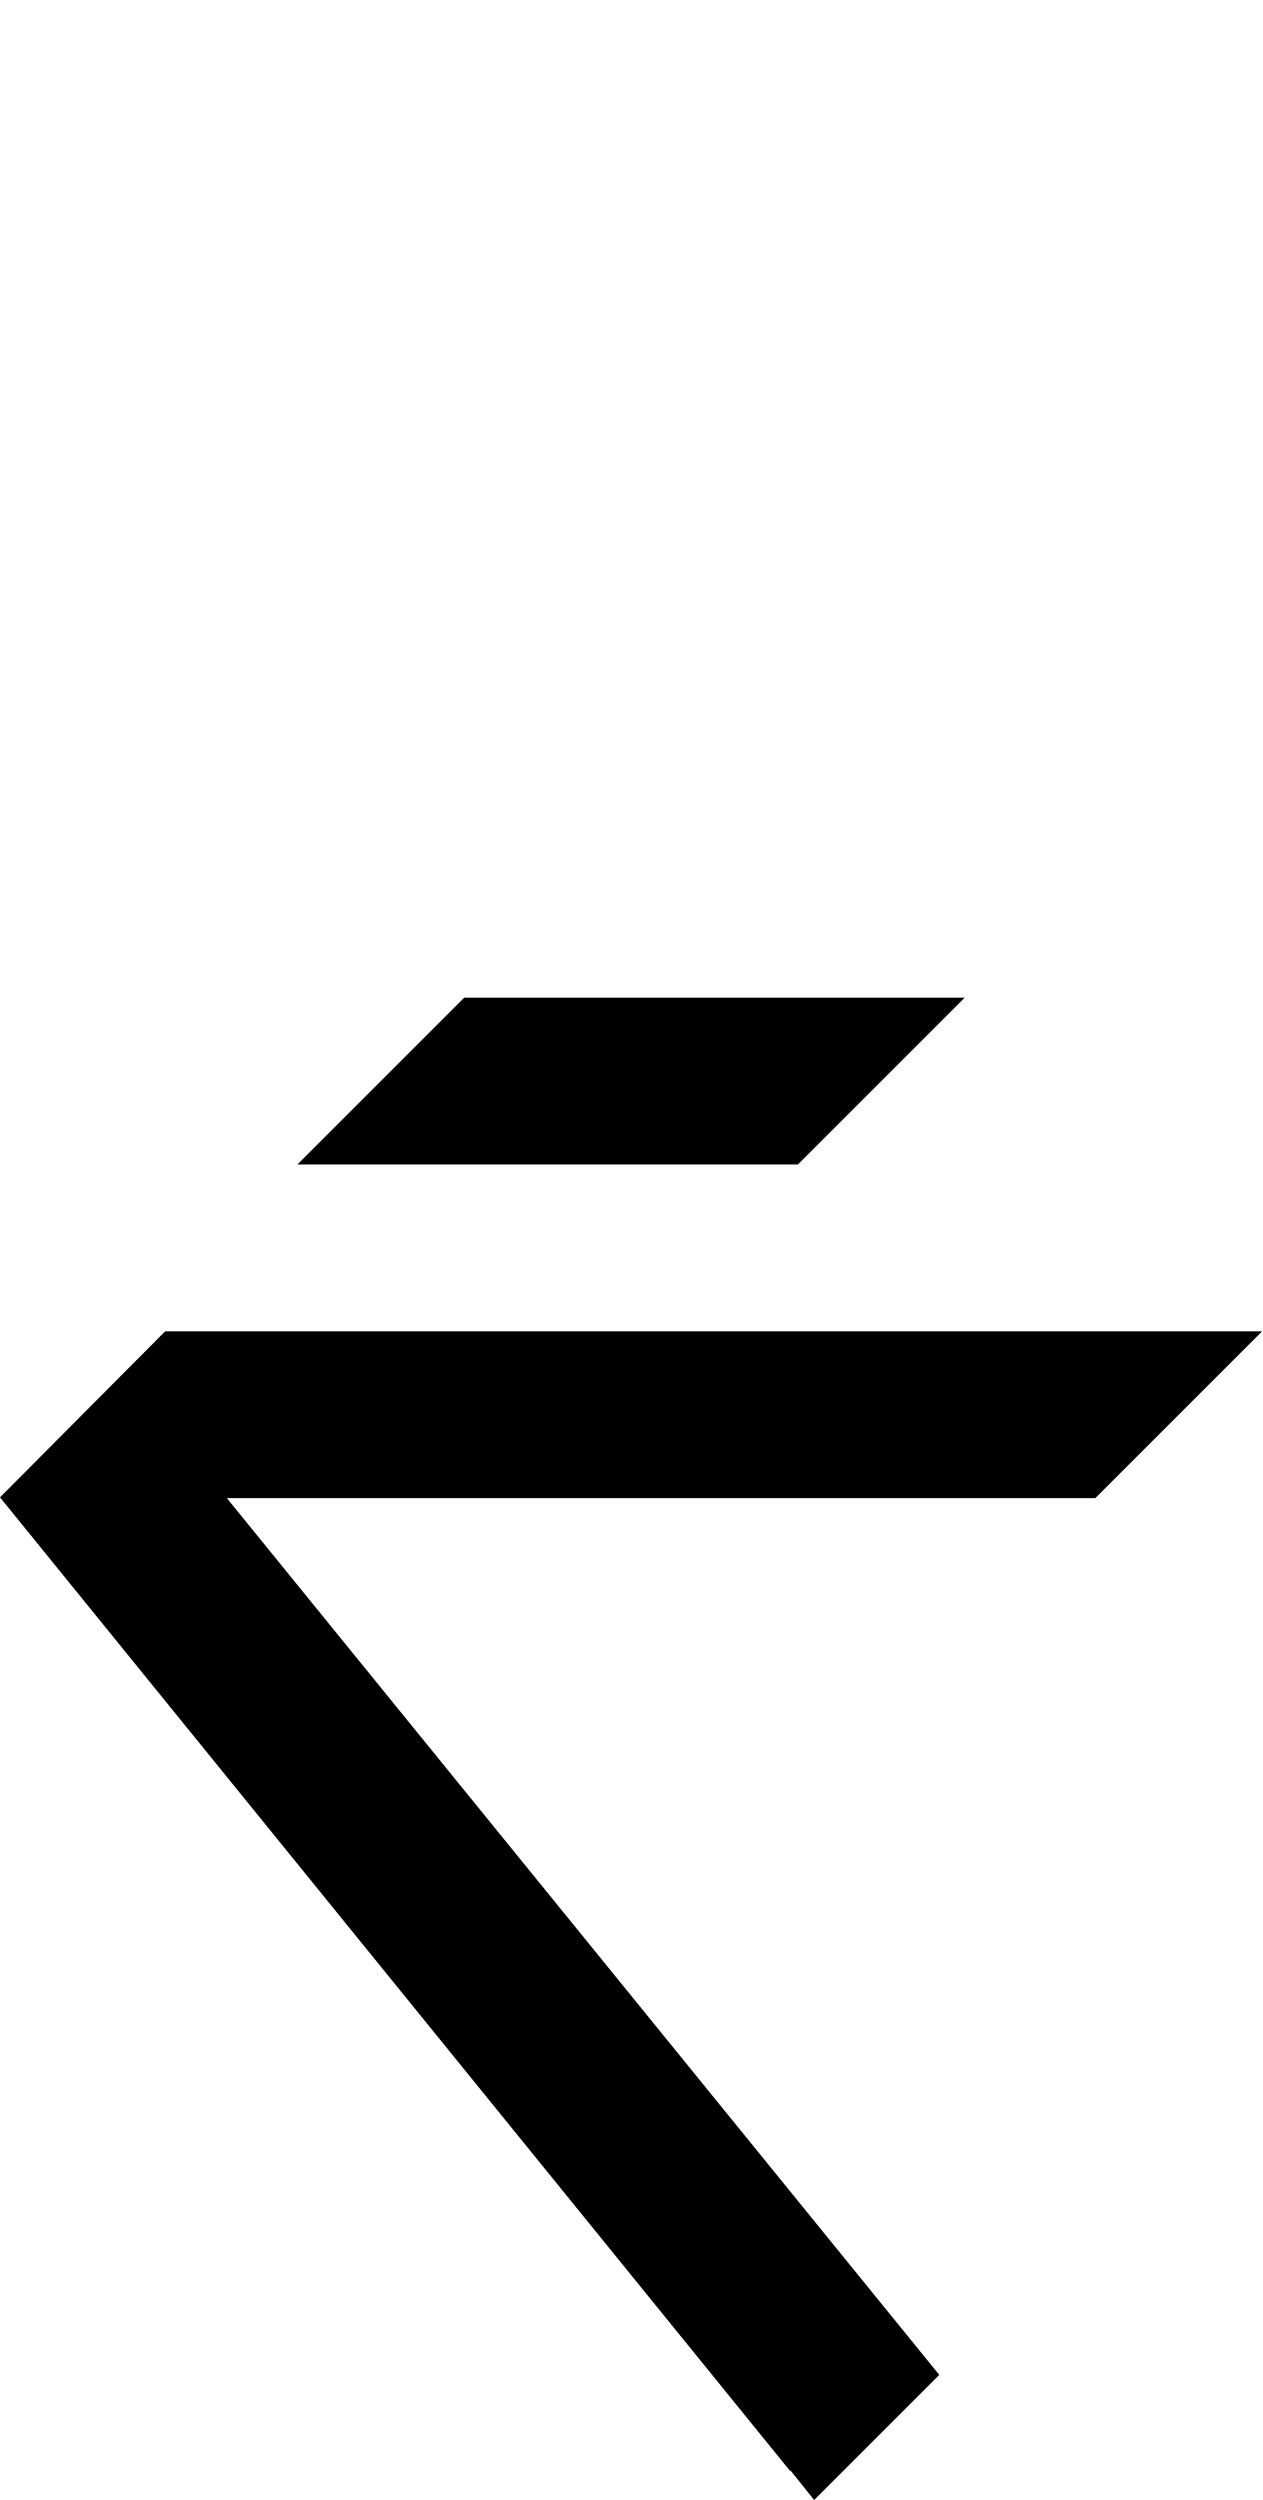
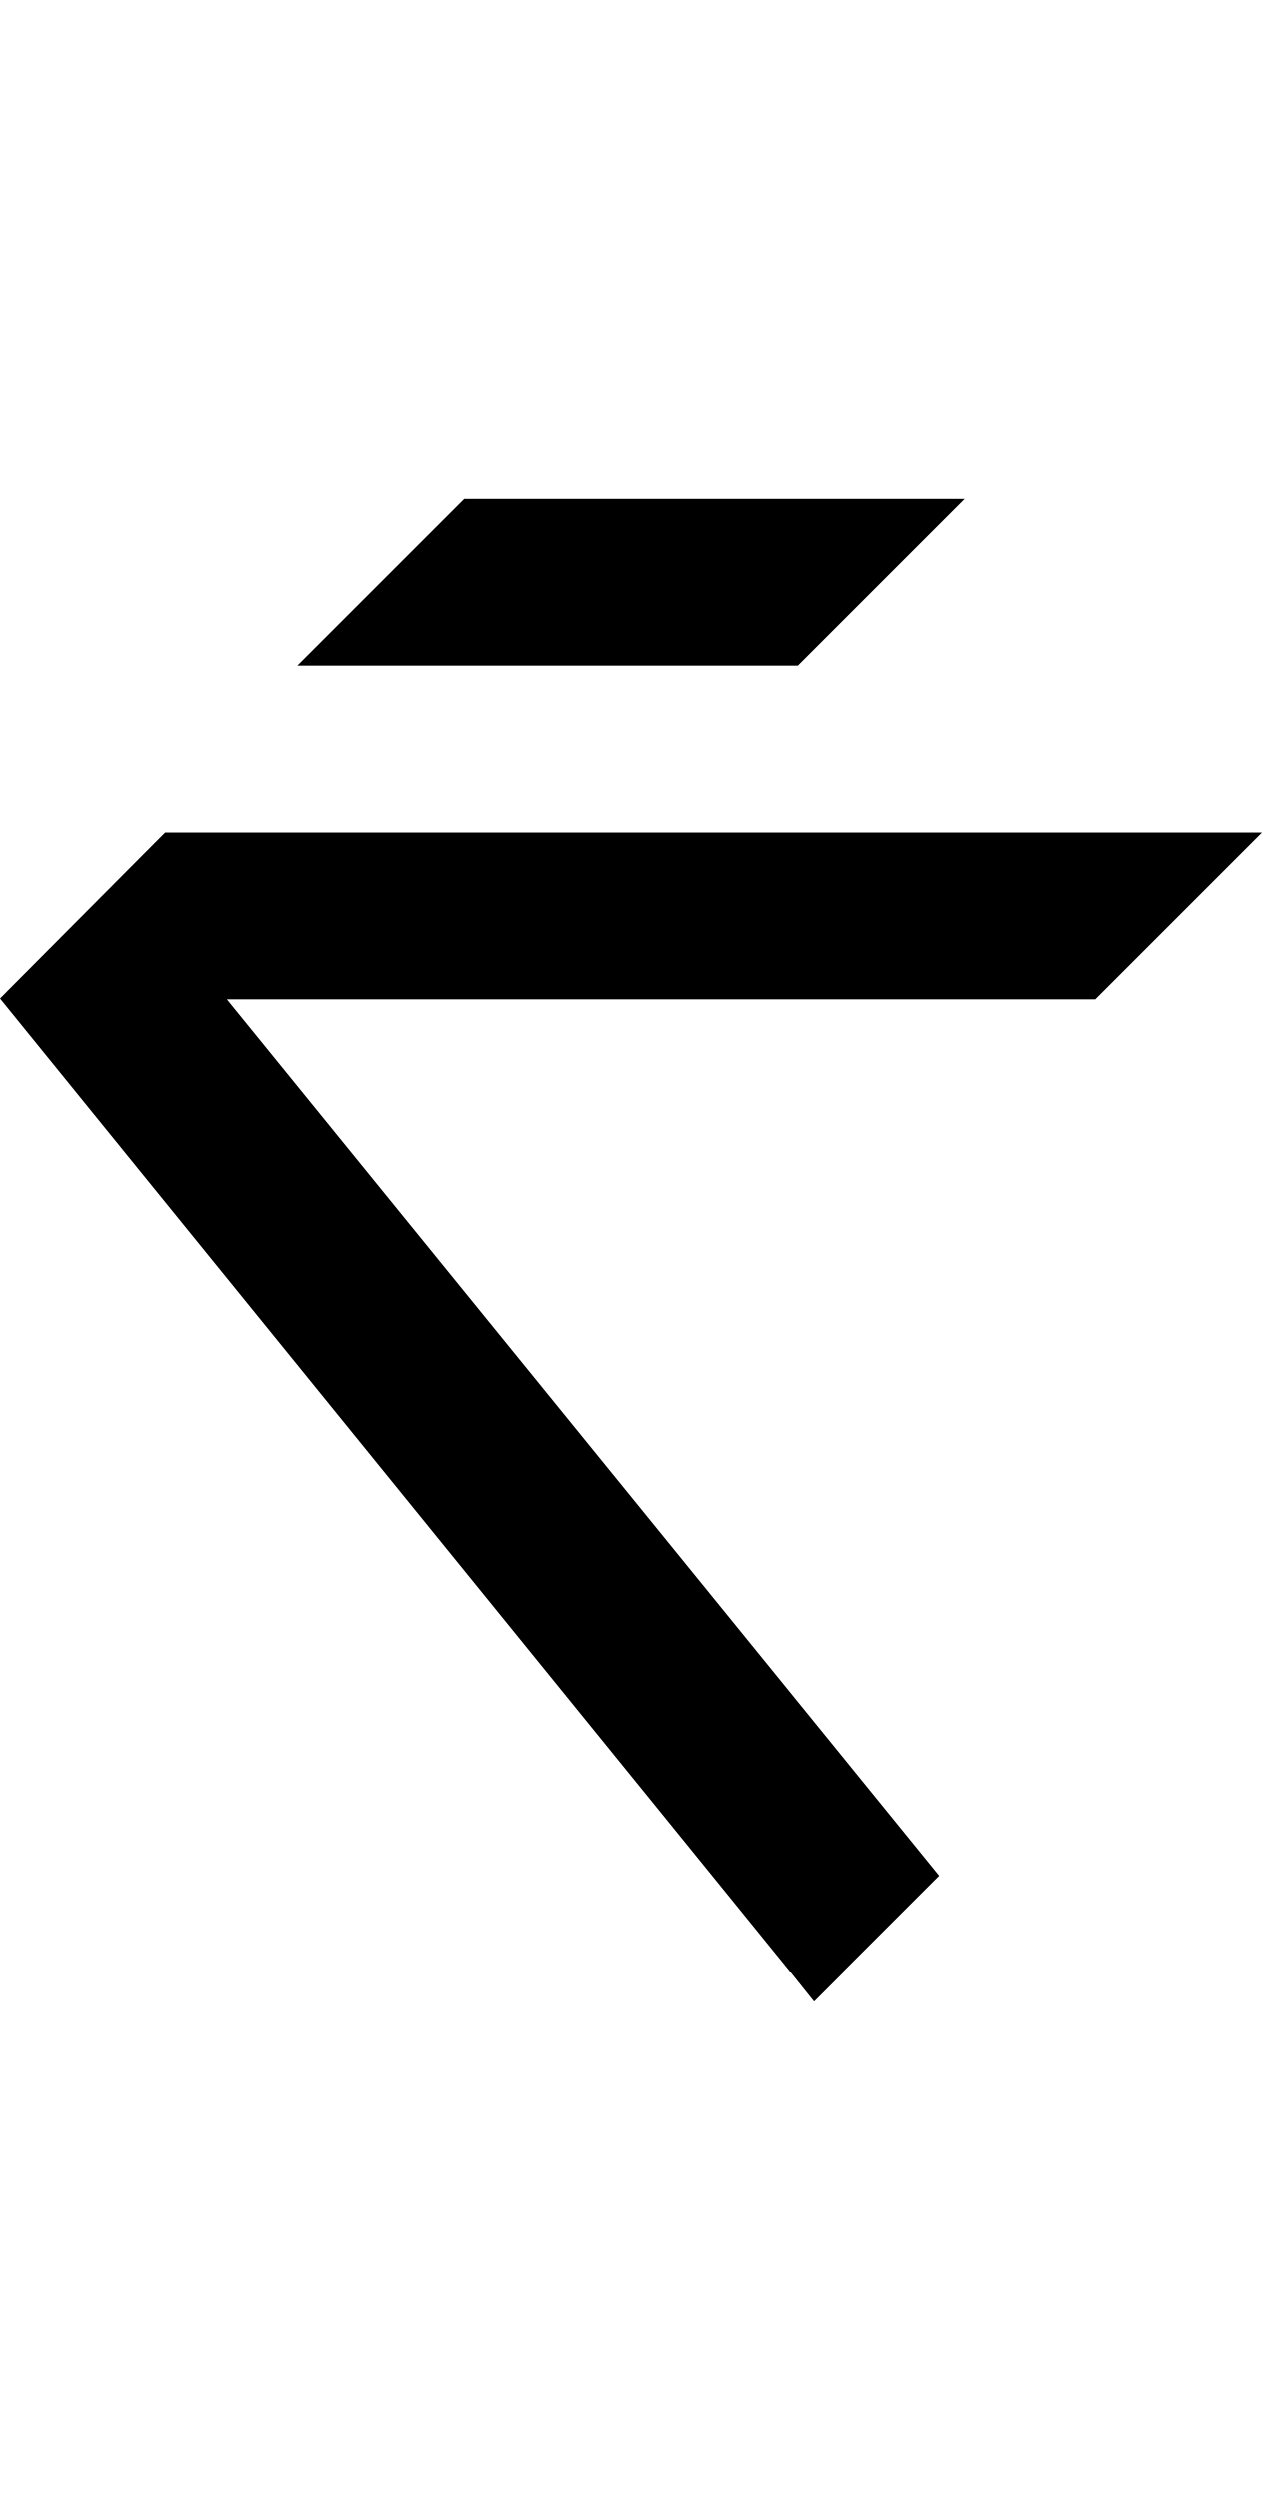
<svg xmlns="http://www.w3.org/2000/svg" viewBox="0 0 75.65 149.85" width="75.65" height="149.85" fill="currentColor" stroke="none">
-   <g transform="translate(37.825 104.825)">
+   <g transform="translate(37.825 74.925)">
    <g>
      <g>
        <path d="M -27.925 -25.025 l -9.9 9.95 l 47.35 58.35 l 0.05 0 l 1.4 1.75 l 7.5 -7.5 l -42.7 -52.55 l 52.05 0 l 10 -10 l -65.75 0 z" />
        <path d="M 10 -35.025 l 10 -10 l -30 0 l -10 10 l 30 0 z" />
      </g>
    </g>
  </g>
</svg>
